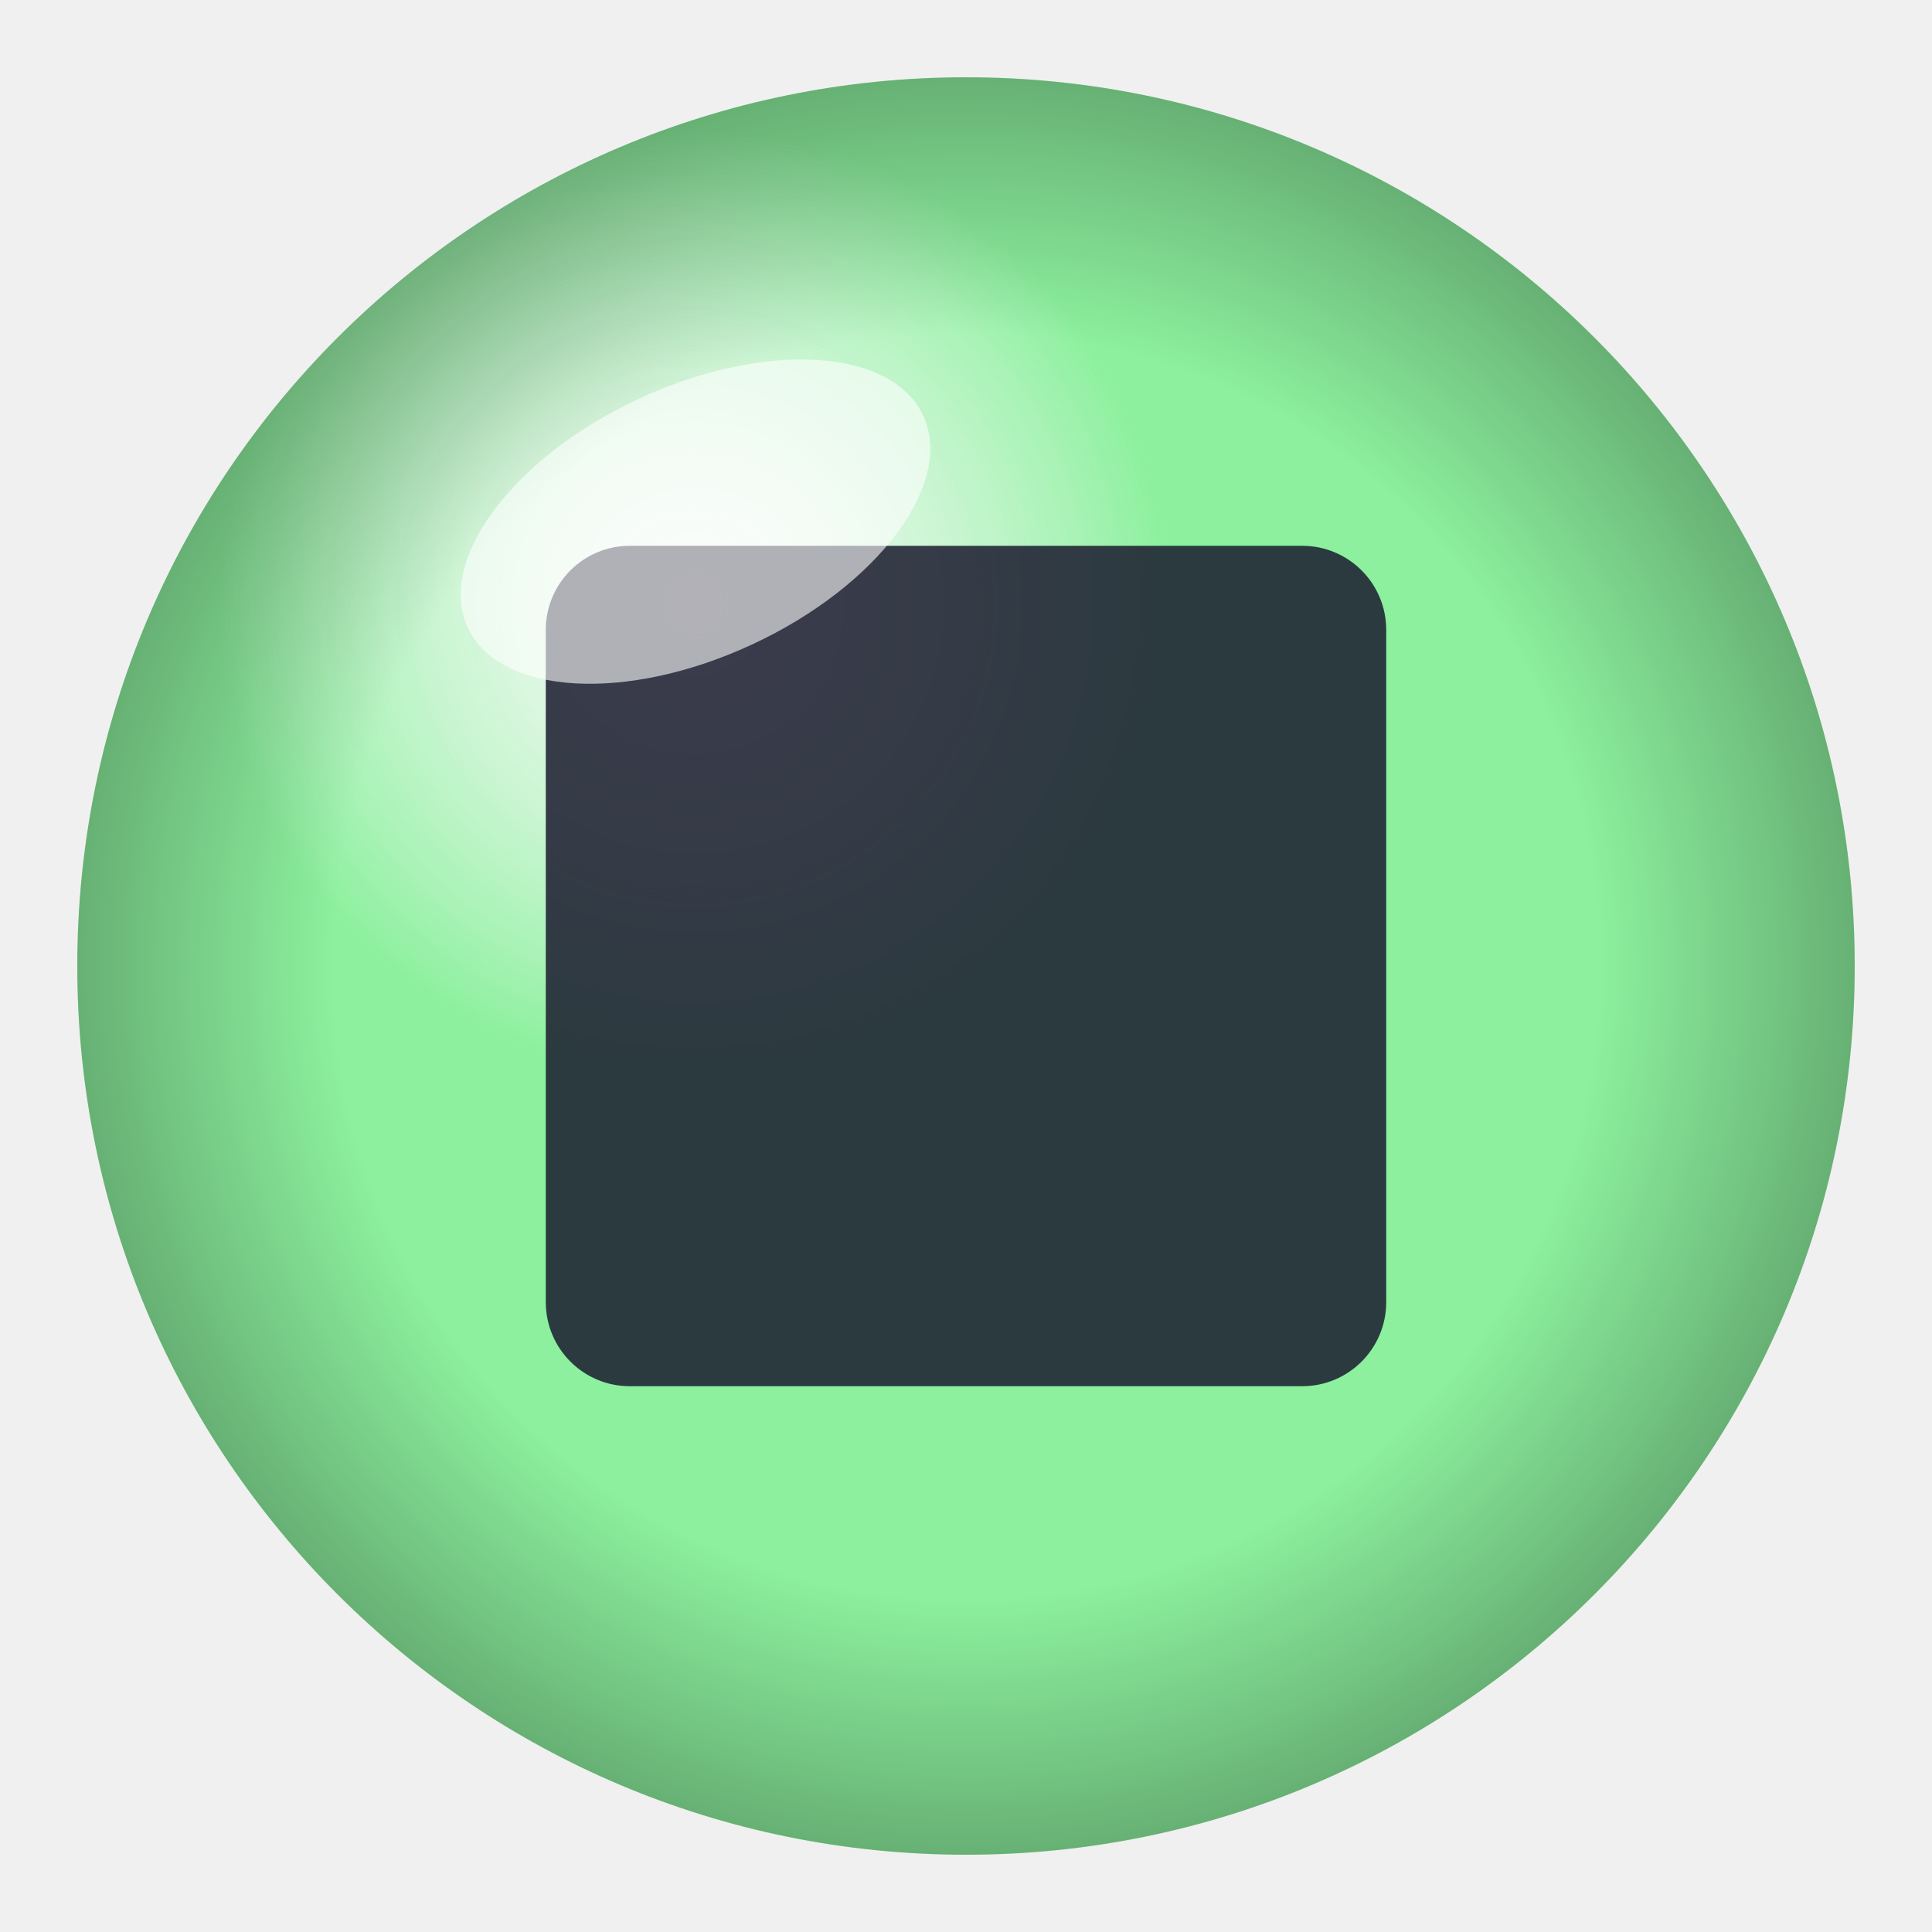
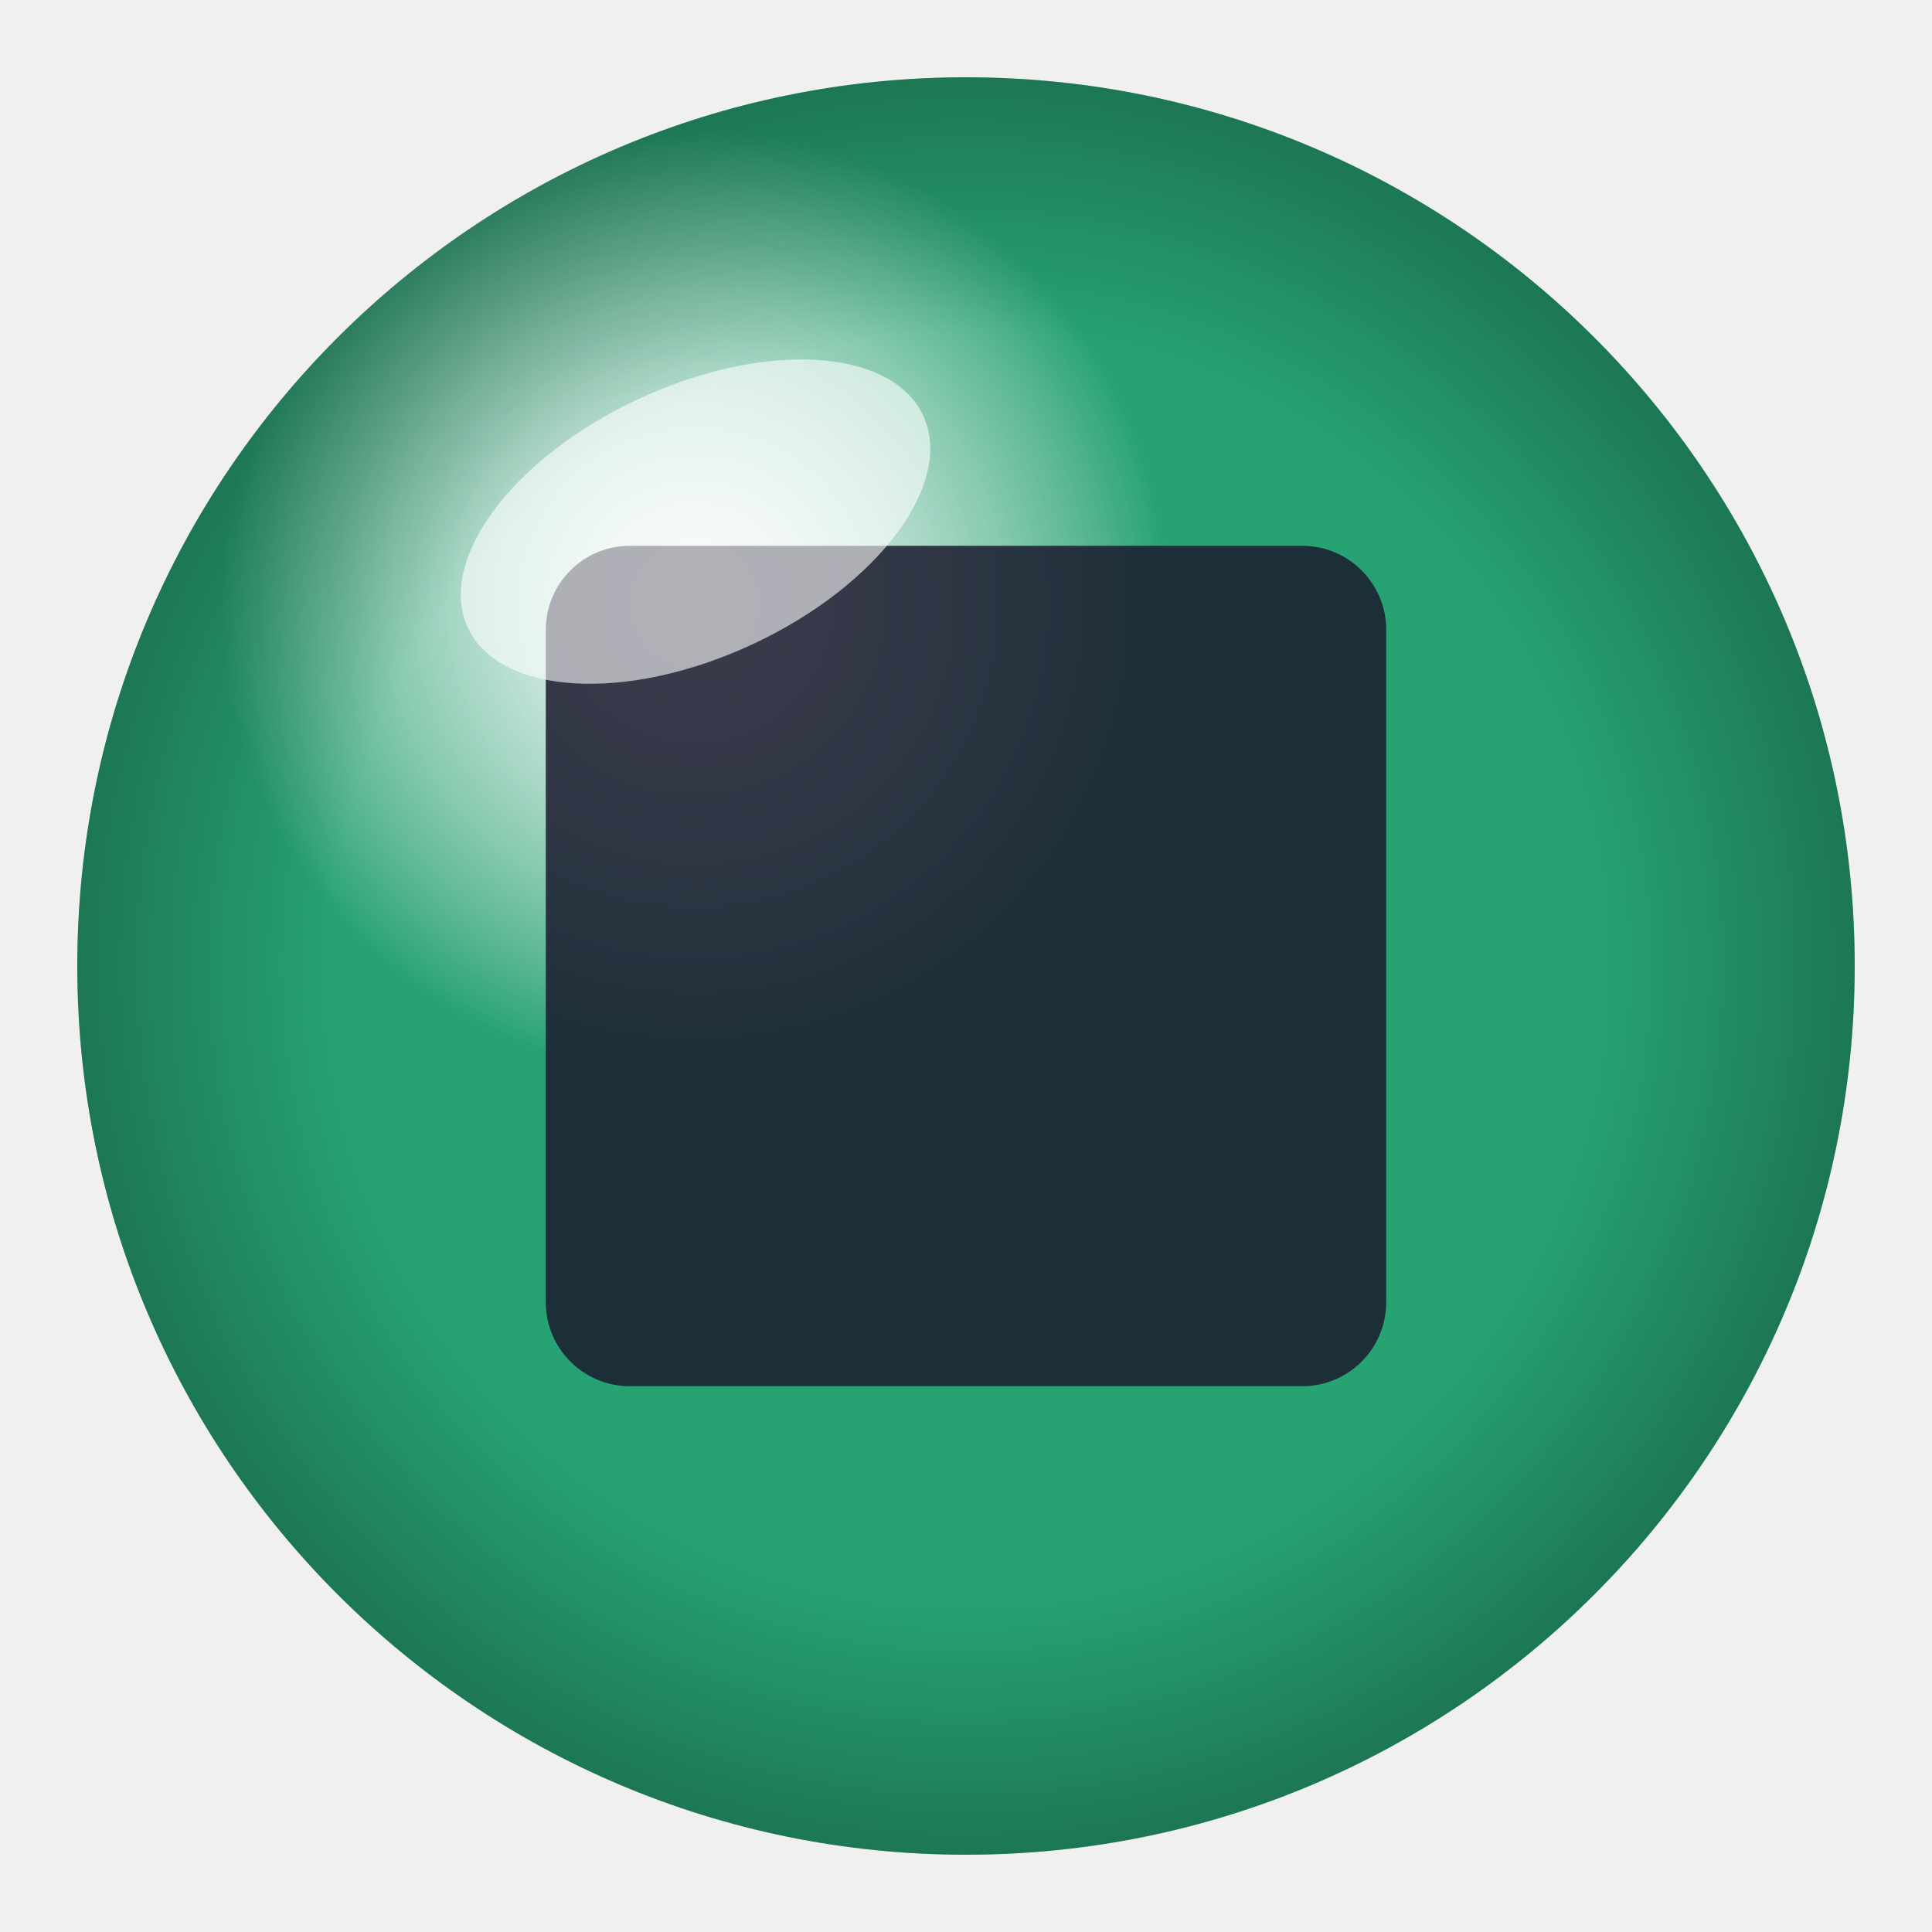
<svg xmlns="http://www.w3.org/2000/svg" viewBox="0 0 100 100">
  <defs>
    <radialGradient id="g" cx="35%" cy="30%" r="75%">
      <stop offset="0" stop-color="#fff" stop-opacity=".55" />
-       <stop offset=".35" stop-color="#8CF09E" />
-       <stop offset="1" stop-color="#8CF09E" stop-opacity="1" />
+       <stop offset=".35" stop-color="#27A272" />
+       <stop offset="1" stop-color="#27A272" stop-opacity="1" />
    </radialGradient>
    <radialGradient id="d" cx="50%" cy="50%" r="50%">
      <stop offset=".7" stop-color="#000" stop-opacity="0" />
      <stop offset="1" stop-color="#000" stop-opacity=".28" />
    </radialGradient>
  </defs>
  <circle cx="50" cy="50" r="46" fill="url(#g)" />
  <circle cx="50" cy="50" r="46" fill="url(#d)" />
  <g transform="translate(50 50) scale(1.45) translate(-50 -50)">
    <rect x="35" y="35" width="30" height="30" rx="3" fill="#1A1A2E" fill-opacity=".85" />
  </g>
  <ellipse cx="36" cy="27" rx="13" ry="7" fill="#fff" opacity=".6" transform="rotate(-25 36 27)" />
</svg>
